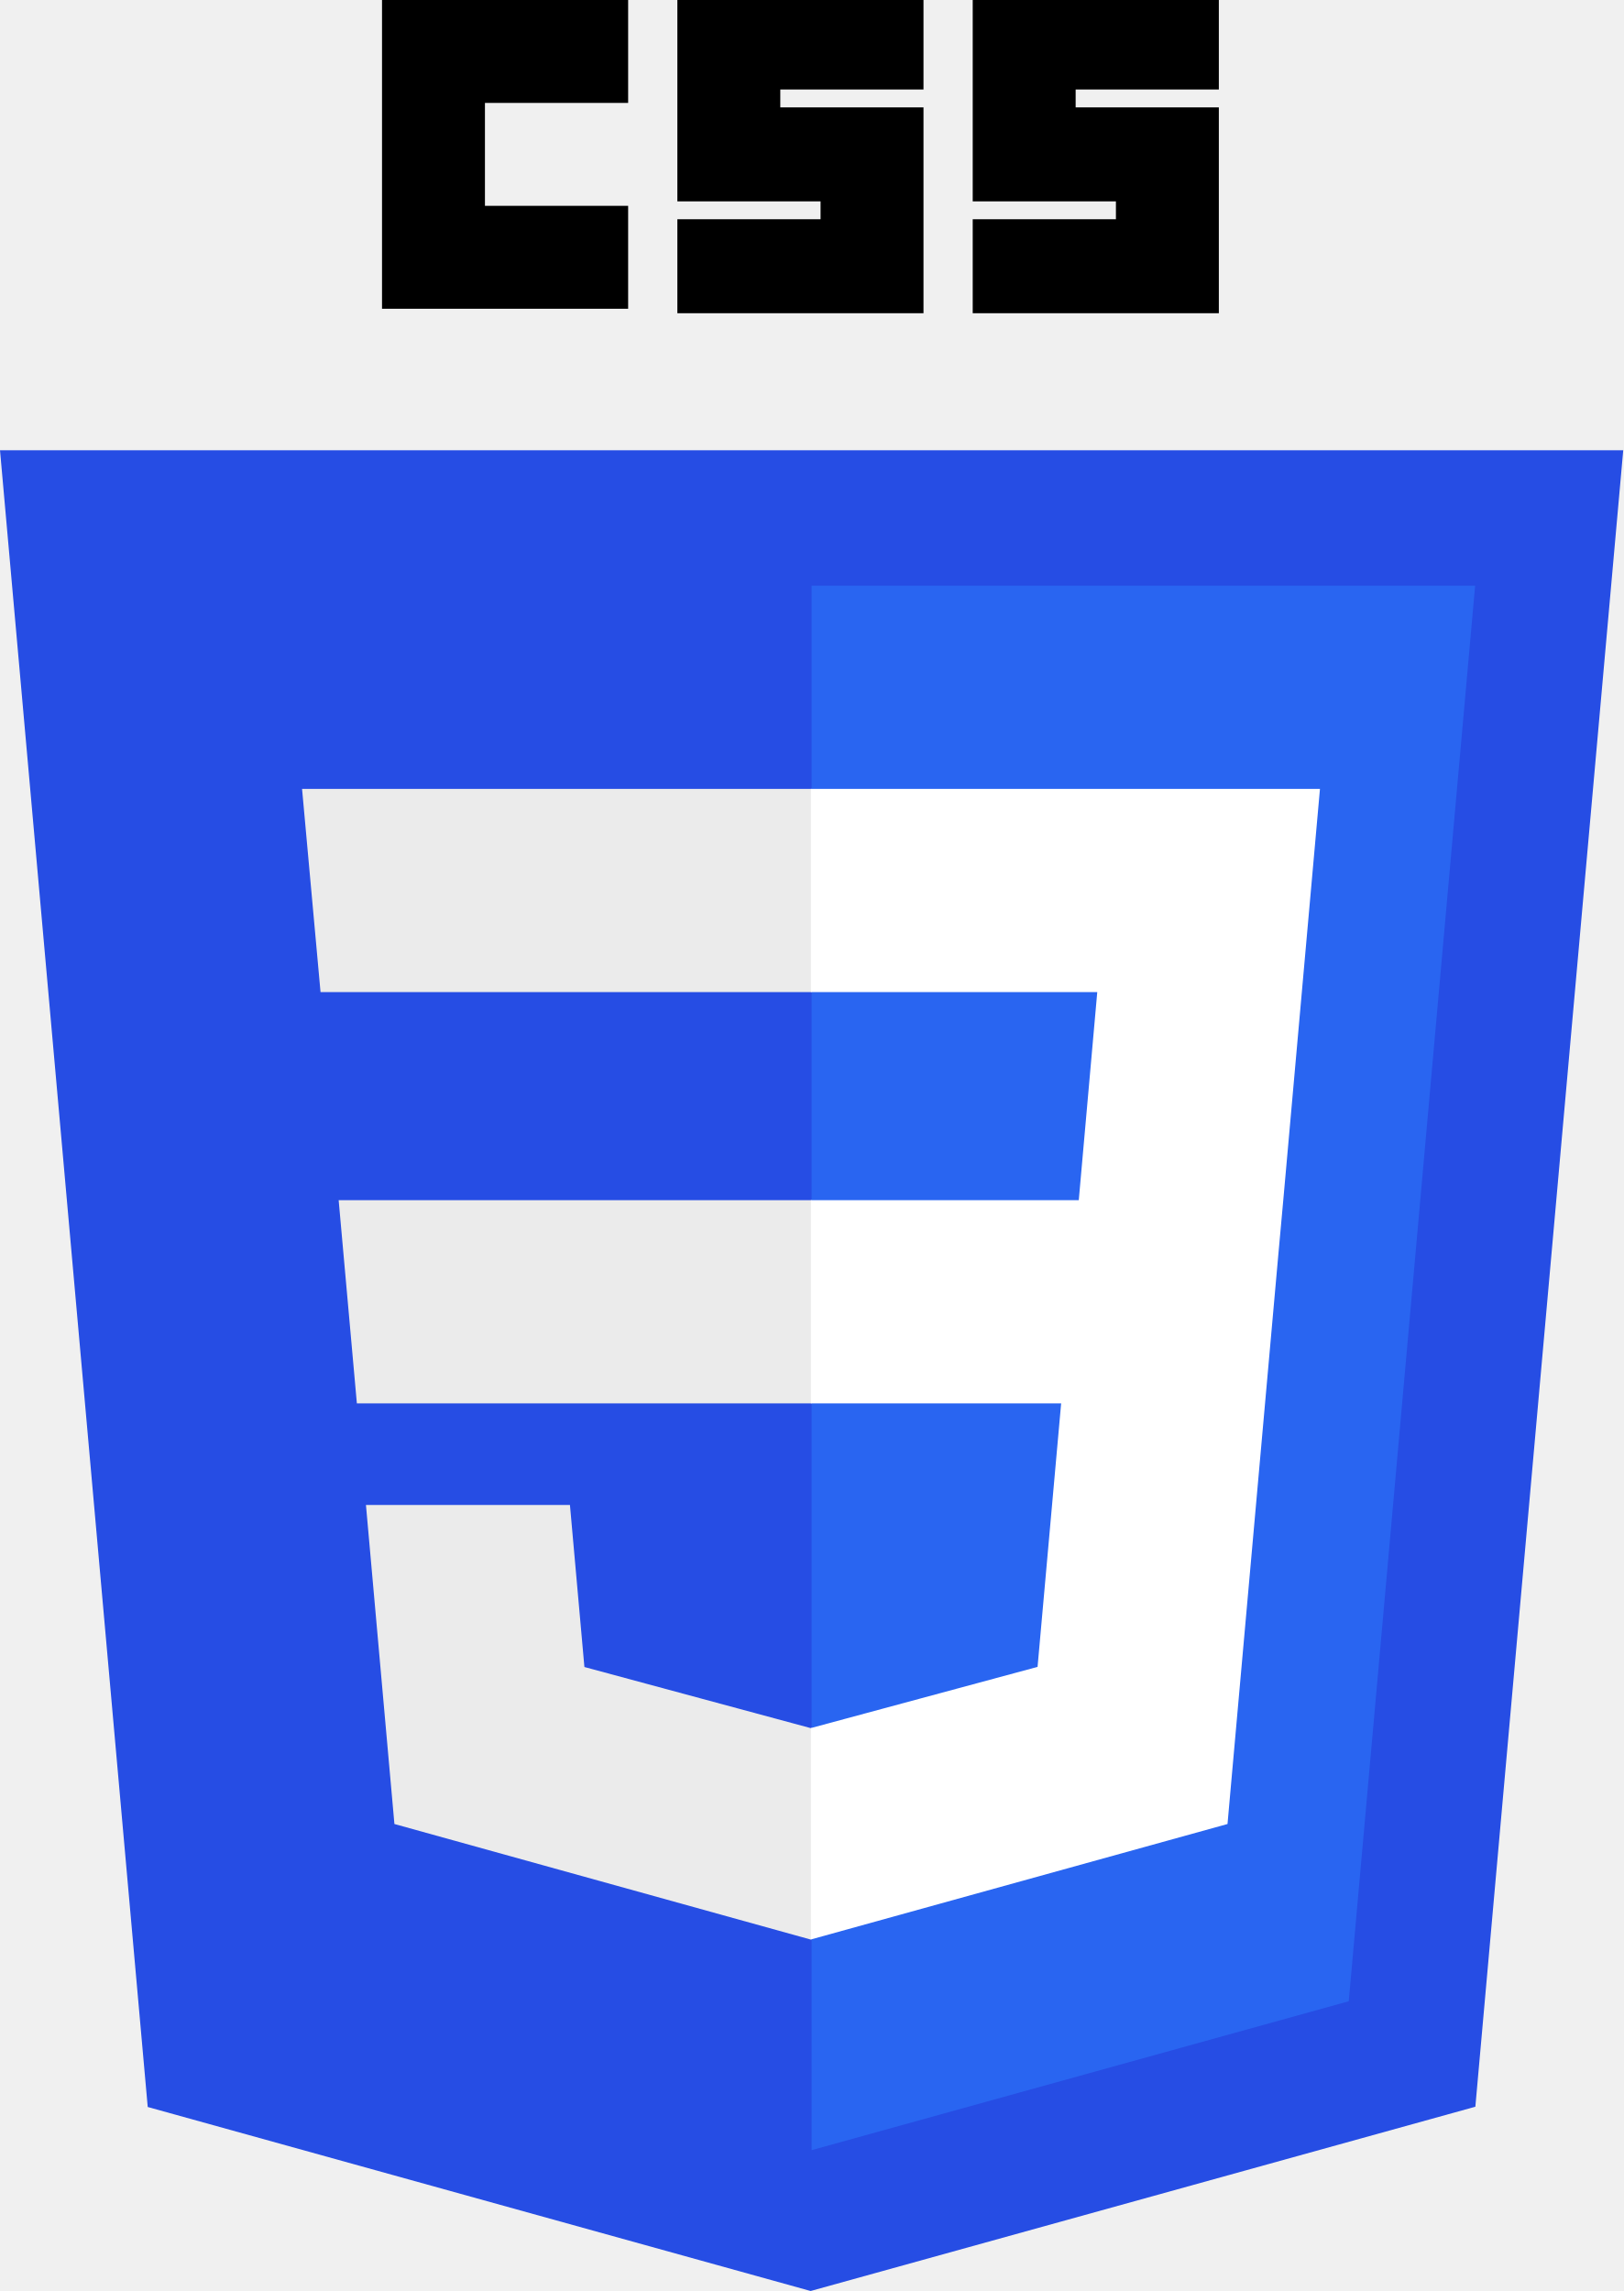
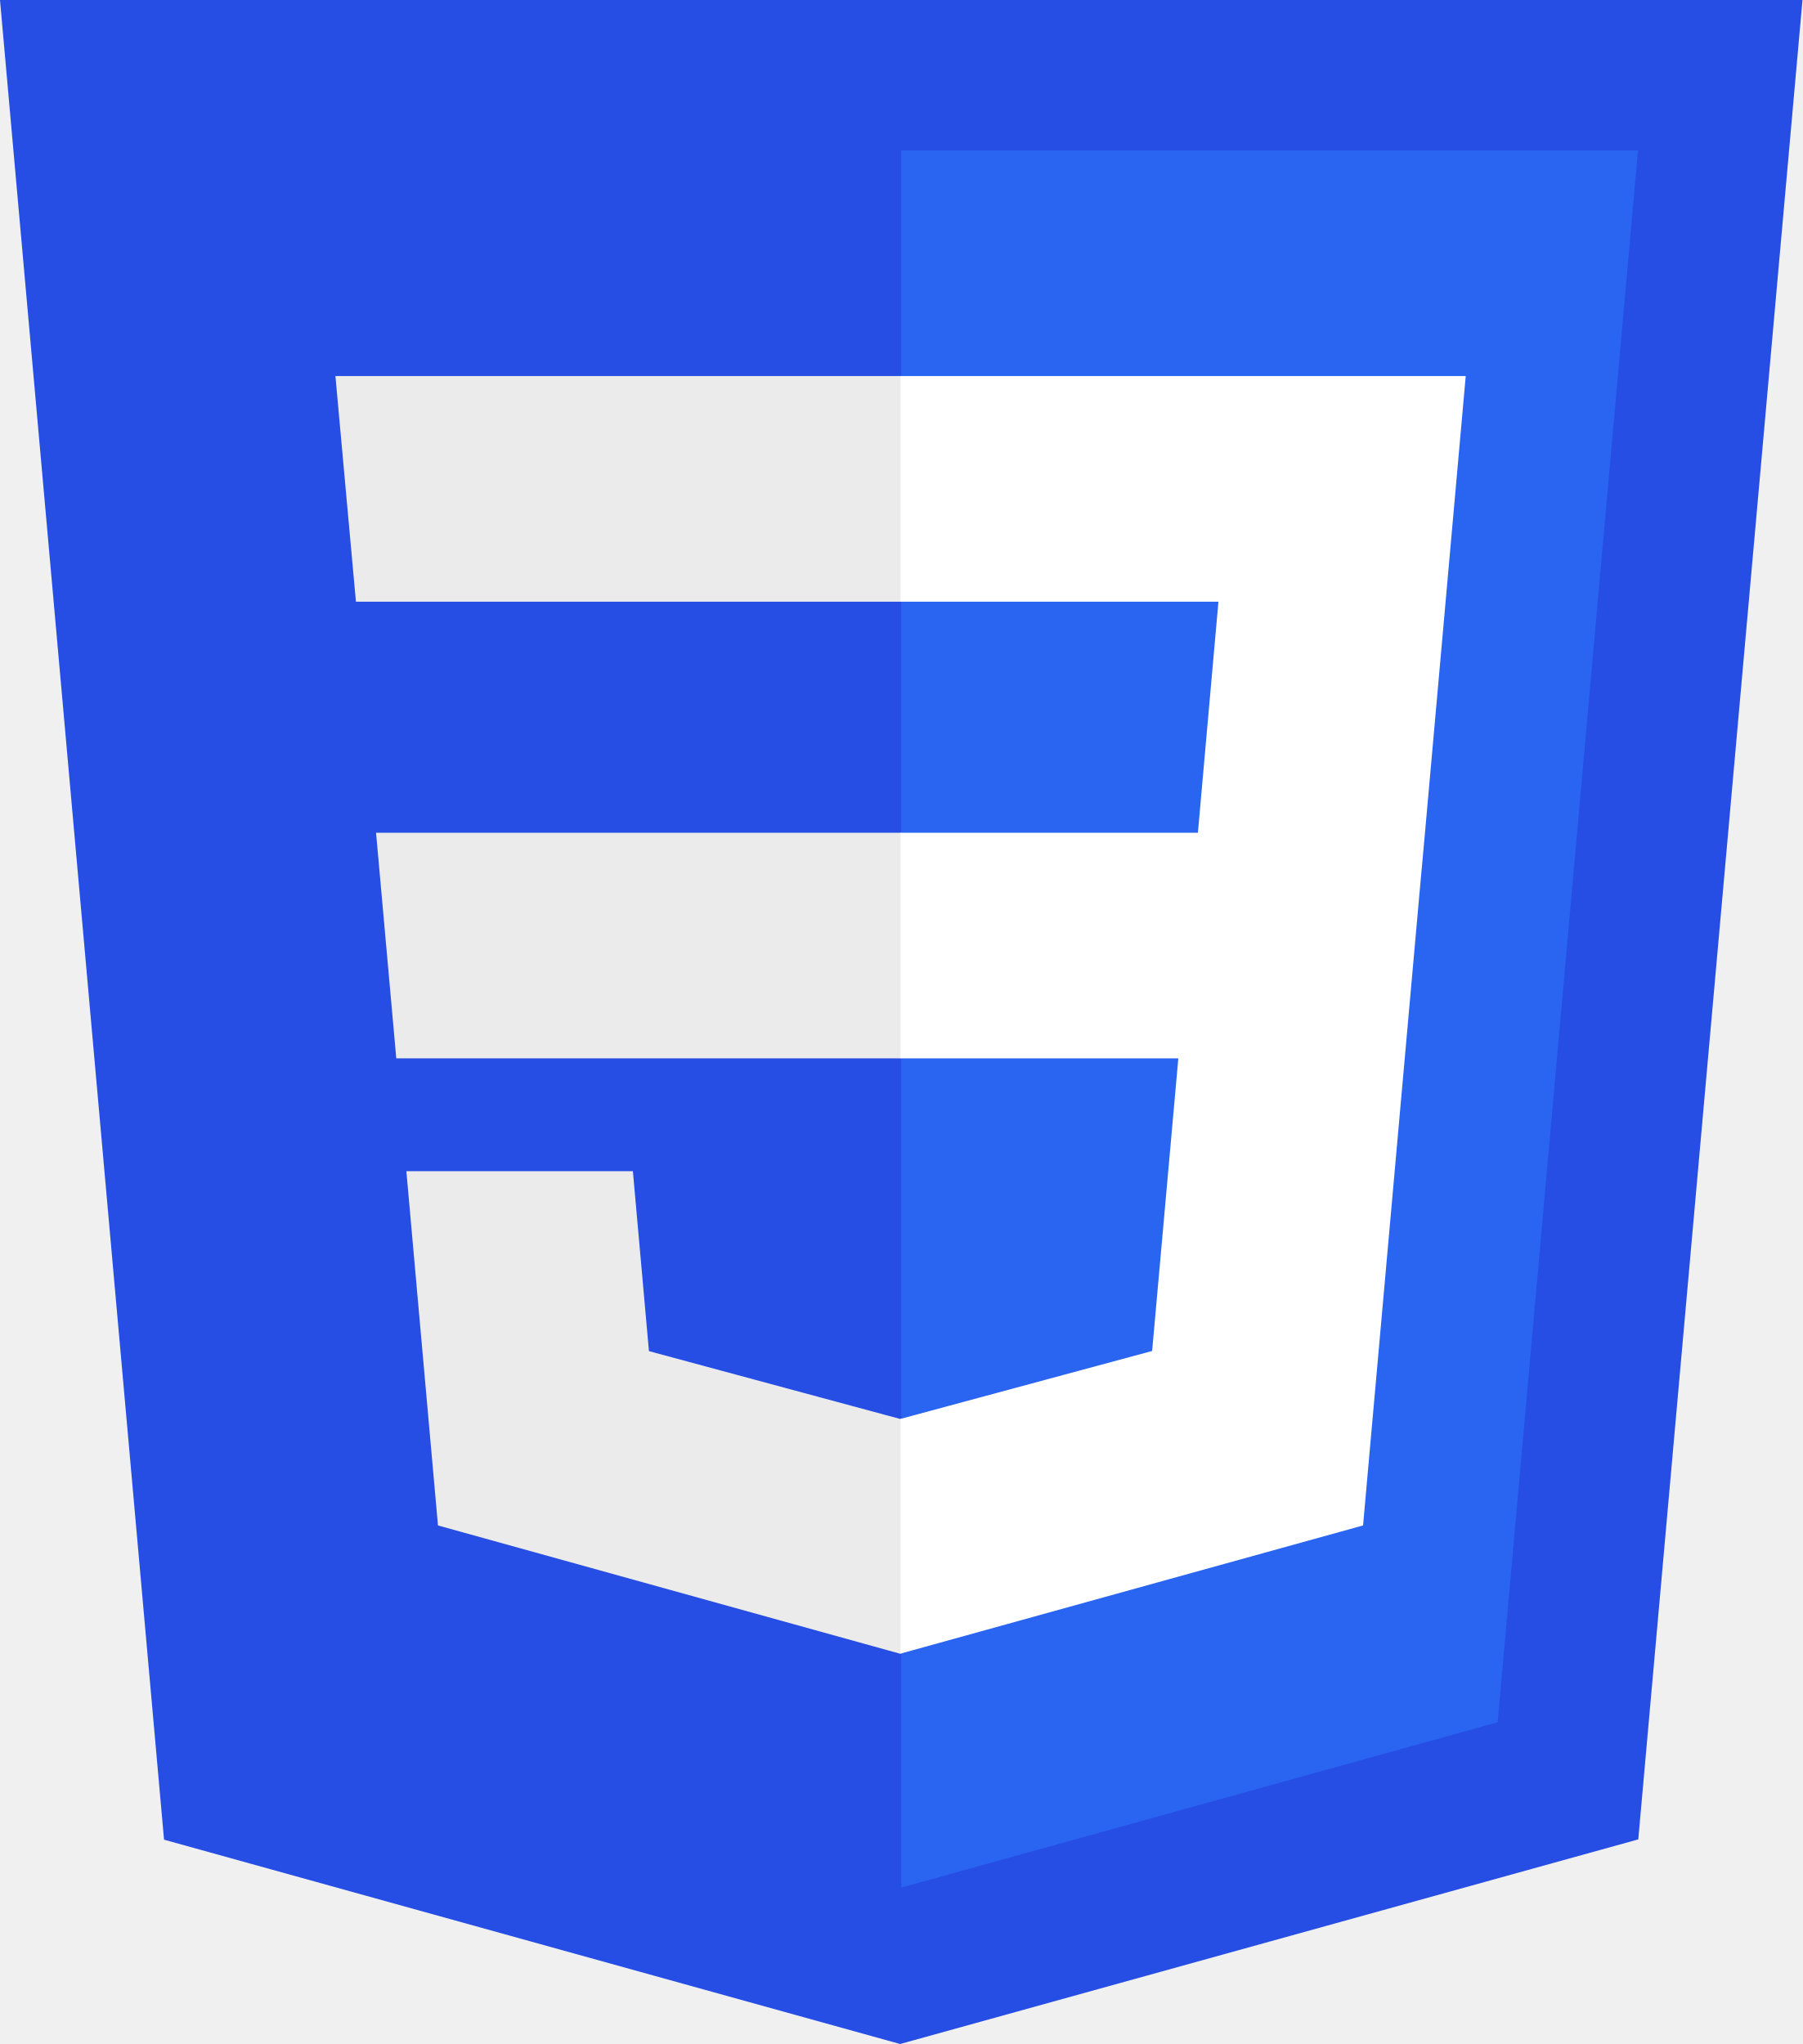
- <svg xmlns="http://www.w3.org/2000/svg" width="102.372mm" height="144.498mm" viewBox="0 0 362.734 512" id="svg3476" version="1.1">
+ <svg xmlns="http://www.w3.org/2000/svg" width="102.372mm" height="116.101mm" viewBox="0 0 362.734 411.38" id="svg3476" version="1.1">
  <defs id="defs3478" />
-   <g id="layer1" transform="translate(-193.633,-276.3622)">
+   <g id="layer1" transform="translate(-193.633,-376.9822)">
    <g id="g3013" transform="translate(119,276.3622)">
-       <polygon id="polygon2989" points="437.367,100.62 404.321,470.819 255.778,512 107.644,470.877 74.633,100.62 " style="fill:#264de4" />
-       <polygon id="polygon2991" points="376.03,447.246 404.27,130.894 256,130.894 256,480.523 " style="fill:#2965f1" />
-       <polygon id="polygon2993" points="150.31,268.217 154.38,313.627 256,313.627 256,268.217 " style="fill:#ebebeb" />
-       <polygon id="polygon2995" points="256,176.305 255.843,176.305 142.132,176.305 146.26,221.716 256,221.716 " style="fill:#ebebeb" />
-       <polygon id="polygon2997" points="256,433.399 256,386.153 255.801,386.206 205.227,372.55 201.994,336.333 177.419,336.333 156.409,336.333 162.771,407.634 255.791,433.457 " style="fill:#ebebeb" />
-       <path id="path2999" d="m 160,0 55,0 0,23 -32,0 0,23 32,0 0,23 -55,0 z" />
-       <path id="path3001" d="m 226,0 55,0 0,20 -32,0 0,4 32,0 0,46 -55,0 0,-21 32,0 0,-4 -32,0 z" />
-       <path id="path3003" d="m 292,0 55,0 0,20 -32,0 0,4 32,0 0,46 -55,0 0,-21 32,0 0,-4 -32,0 z" />
-       <polygon id="polygon3005" points="311.761,313.627 306.49,372.521 255.843,386.191 255.843,433.435 348.937,407.634 349.62,399.962 360.291,280.411 361.399,268.217 369.597,176.305 255.843,176.305 255.843,221.716 319.831,221.716 315.699,268.217 255.843,268.217 255.843,313.627 " style="fill:#ffffff" />
+       <polygon id="polygon2989" points="255.778,512 107.644,470.877 74.633,100.62 437.367,100.62 404.321,470.819 " style="fill:#264de4" />
+       <polygon id="polygon2991" points="256,130.894 256,480.523 376.03,447.246 404.27,130.894 " style="fill:#2965f1" />
+       <polygon id="polygon2993" points="256,313.627 256,268.217 150.31,268.217 154.38,313.627 " style="fill:#ebebeb" />
+       <polygon id="polygon2995" points="142.132,176.305 146.26,221.716 256,221.716 256,176.305 255.843,176.305 " style="fill:#ebebeb" />
+       <polygon id="polygon2997" points="255.801,386.206 205.227,372.55 201.994,336.333 177.419,336.333 156.409,336.333 162.771,407.634 255.791,433.457 256,433.399 256,386.153 " style="fill:#ebebeb" />
+       <polygon id="polygon3005" points="255.843,386.191 255.843,433.435 348.937,407.634 349.62,399.962 360.291,280.411 361.399,268.217 369.597,176.305 255.843,176.305 255.843,221.716 319.831,221.716 315.699,268.217 255.843,268.217 255.843,313.627 311.761,313.627 306.49,372.521 " style="fill:#ffffff" />
    </g>
  </g>
</svg>
